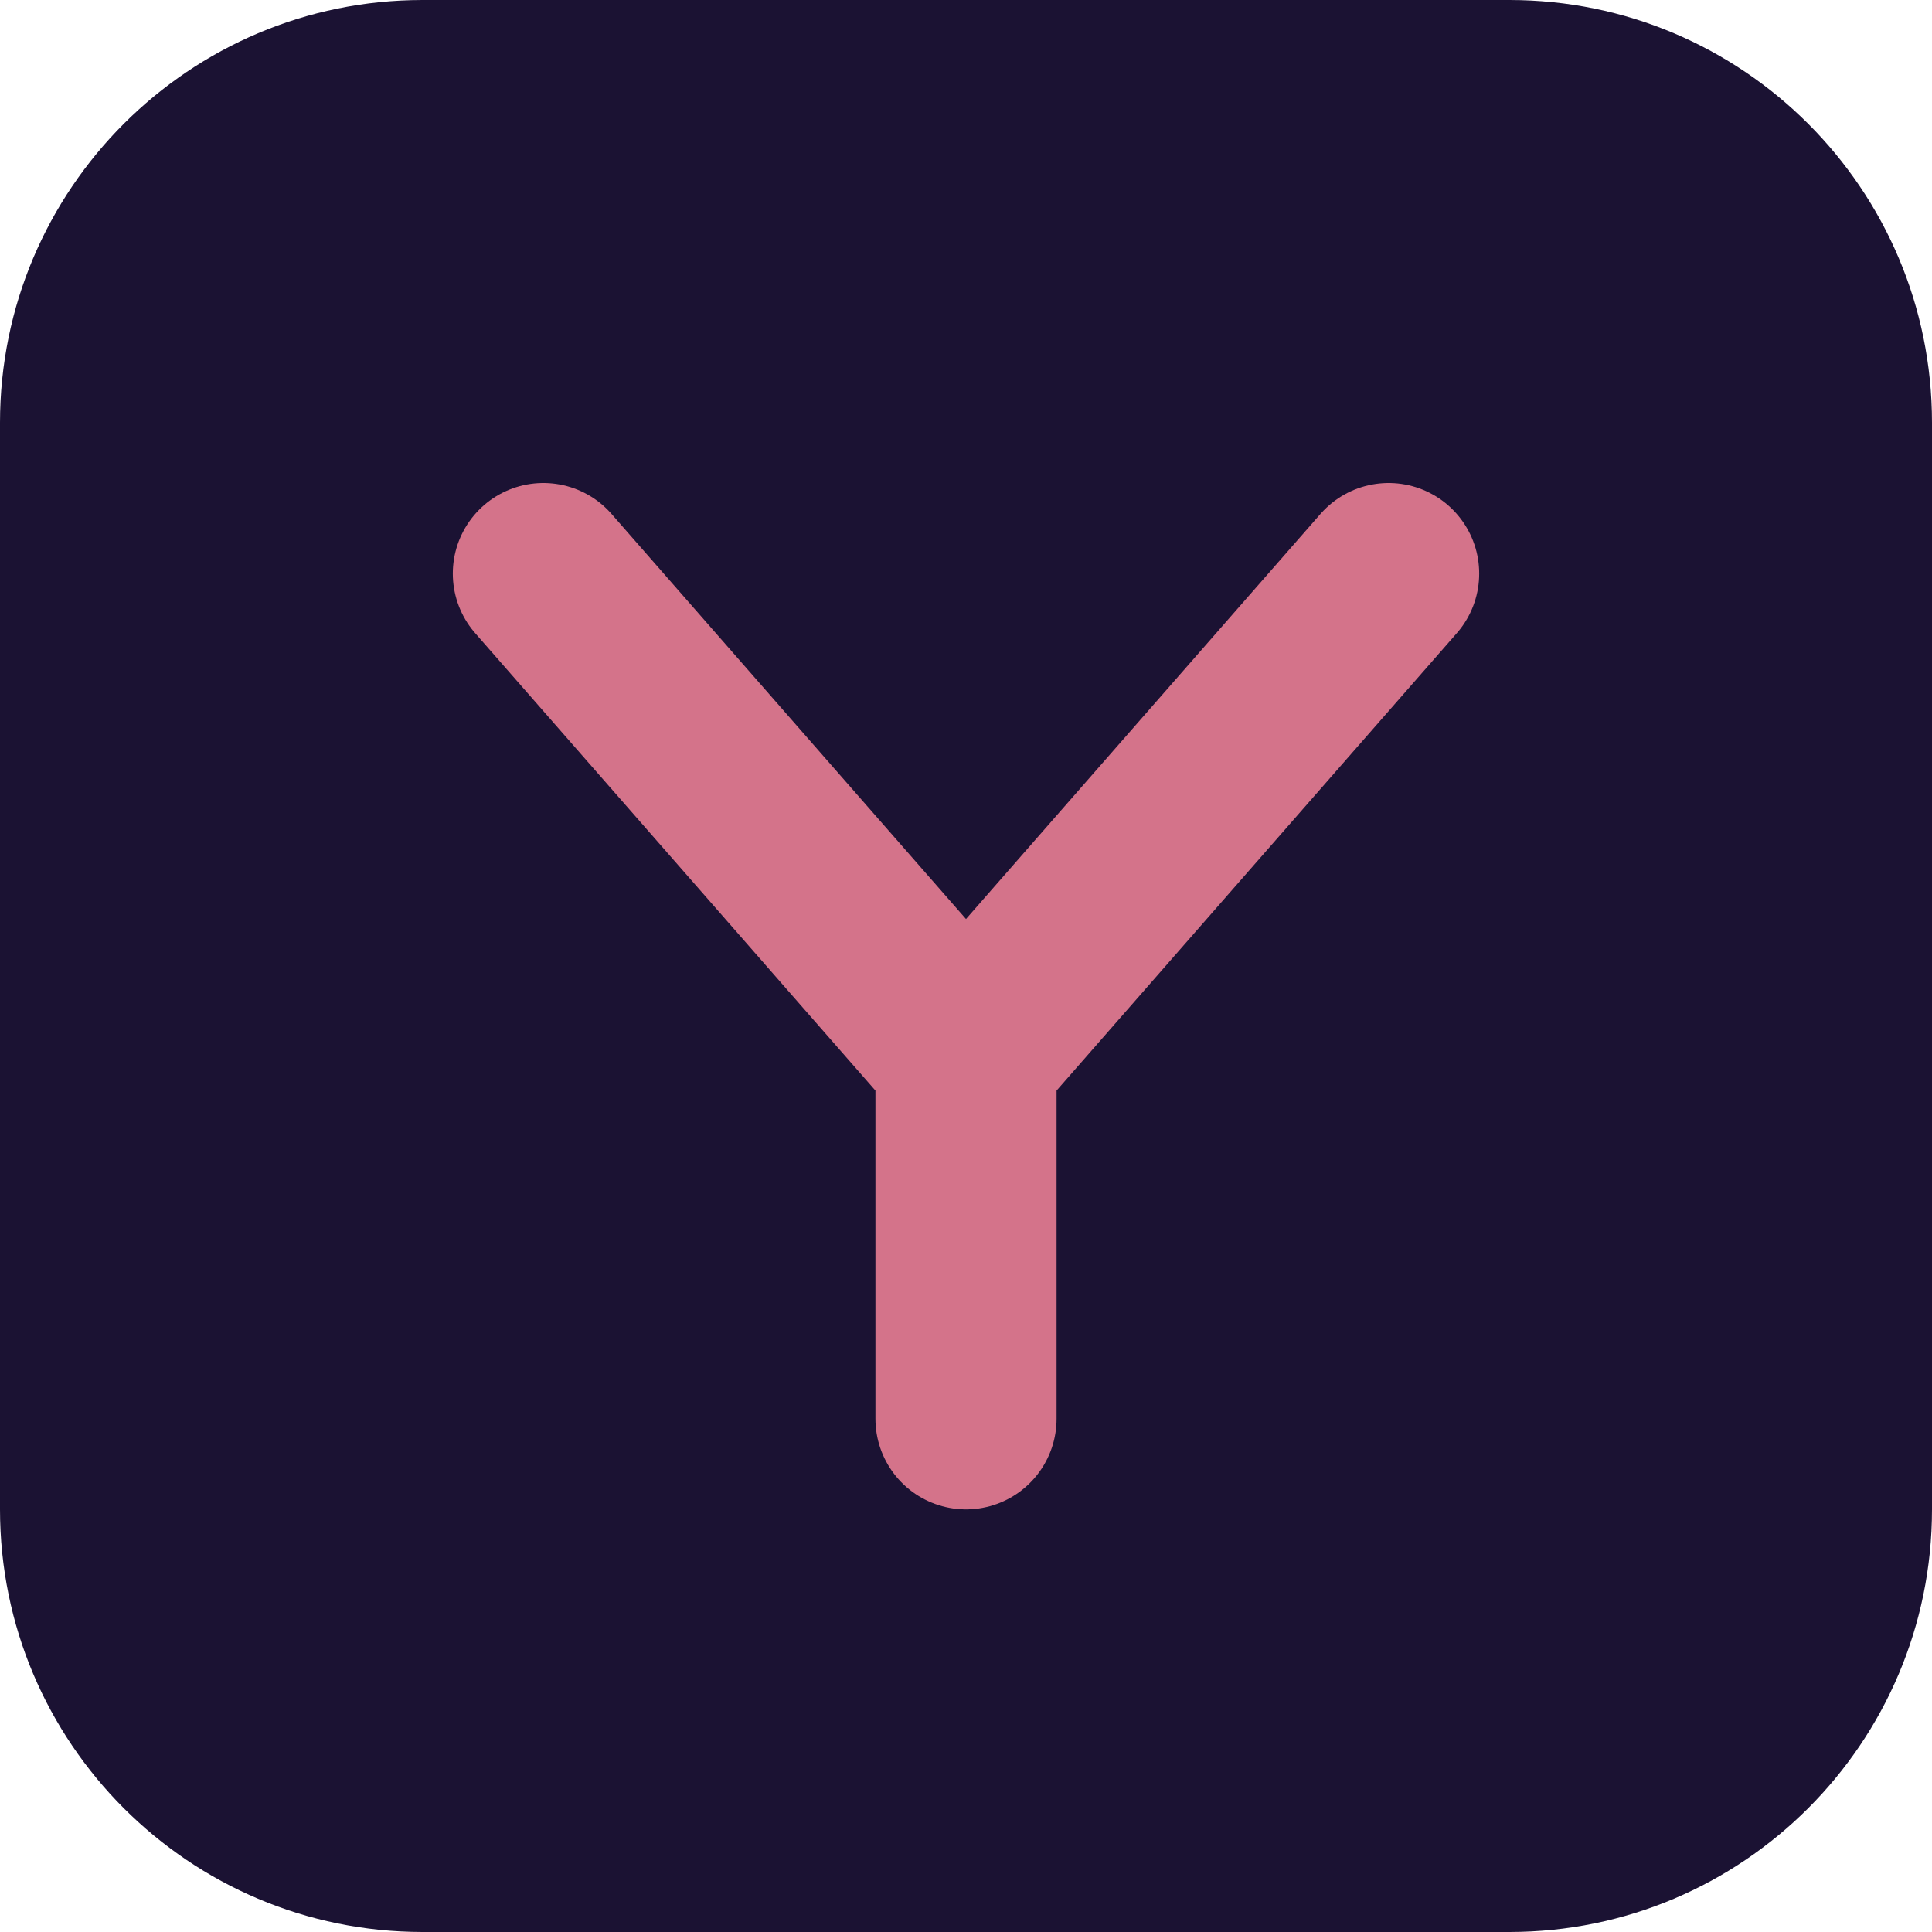
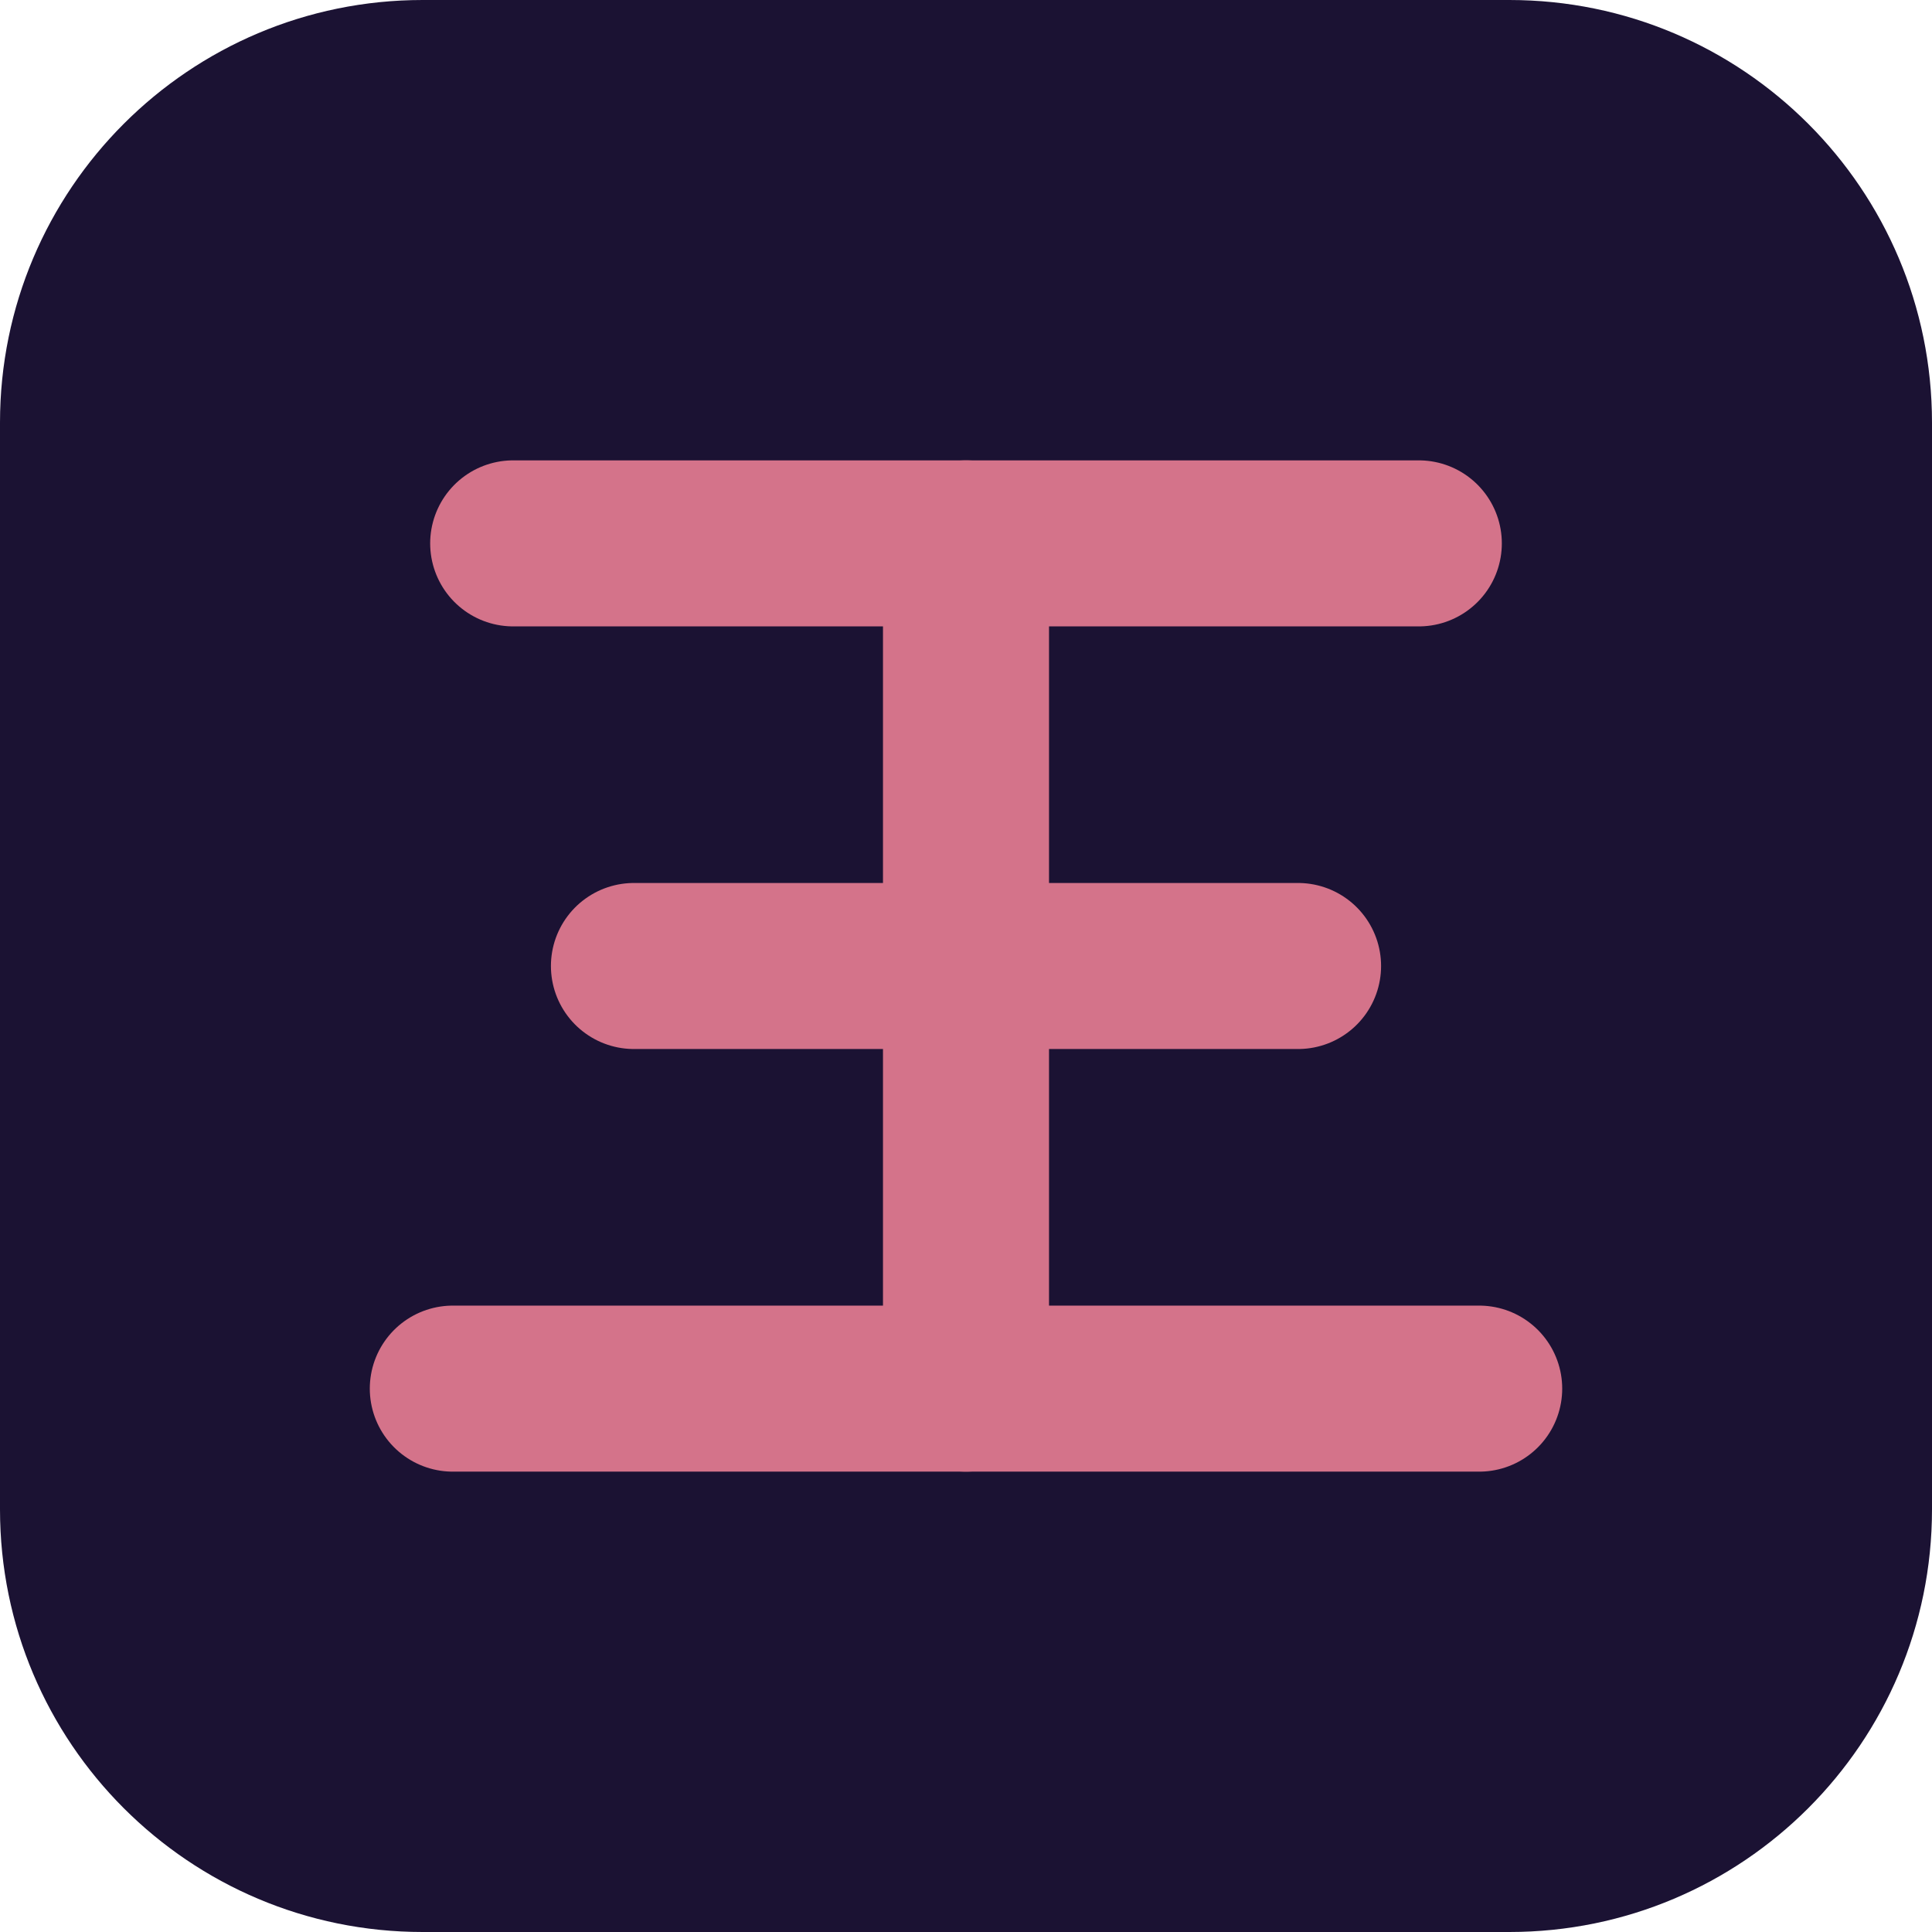
<svg xmlns="http://www.w3.org/2000/svg" viewBox="0 0 64 64">
  <rect width="64" height="64" rx="14" fill="#1b1233" />
-   <path d="M18 19 L32 35 L46 19 M32 35 V47" stroke="#d4738a" stroke-width="6" fill="none" stroke-linecap="round" stroke-linejoin="round" />
+   <g stroke="#d4738a" stroke-width="5.5" stroke-linecap="round" fill="none">
+     <path d="M17 18 H47" />
+     <path d="M21 32 H43" />
+     <path d="M15 46 H49" />
+     <path d="M32 18 V46" />
+   </g>
</svg>
